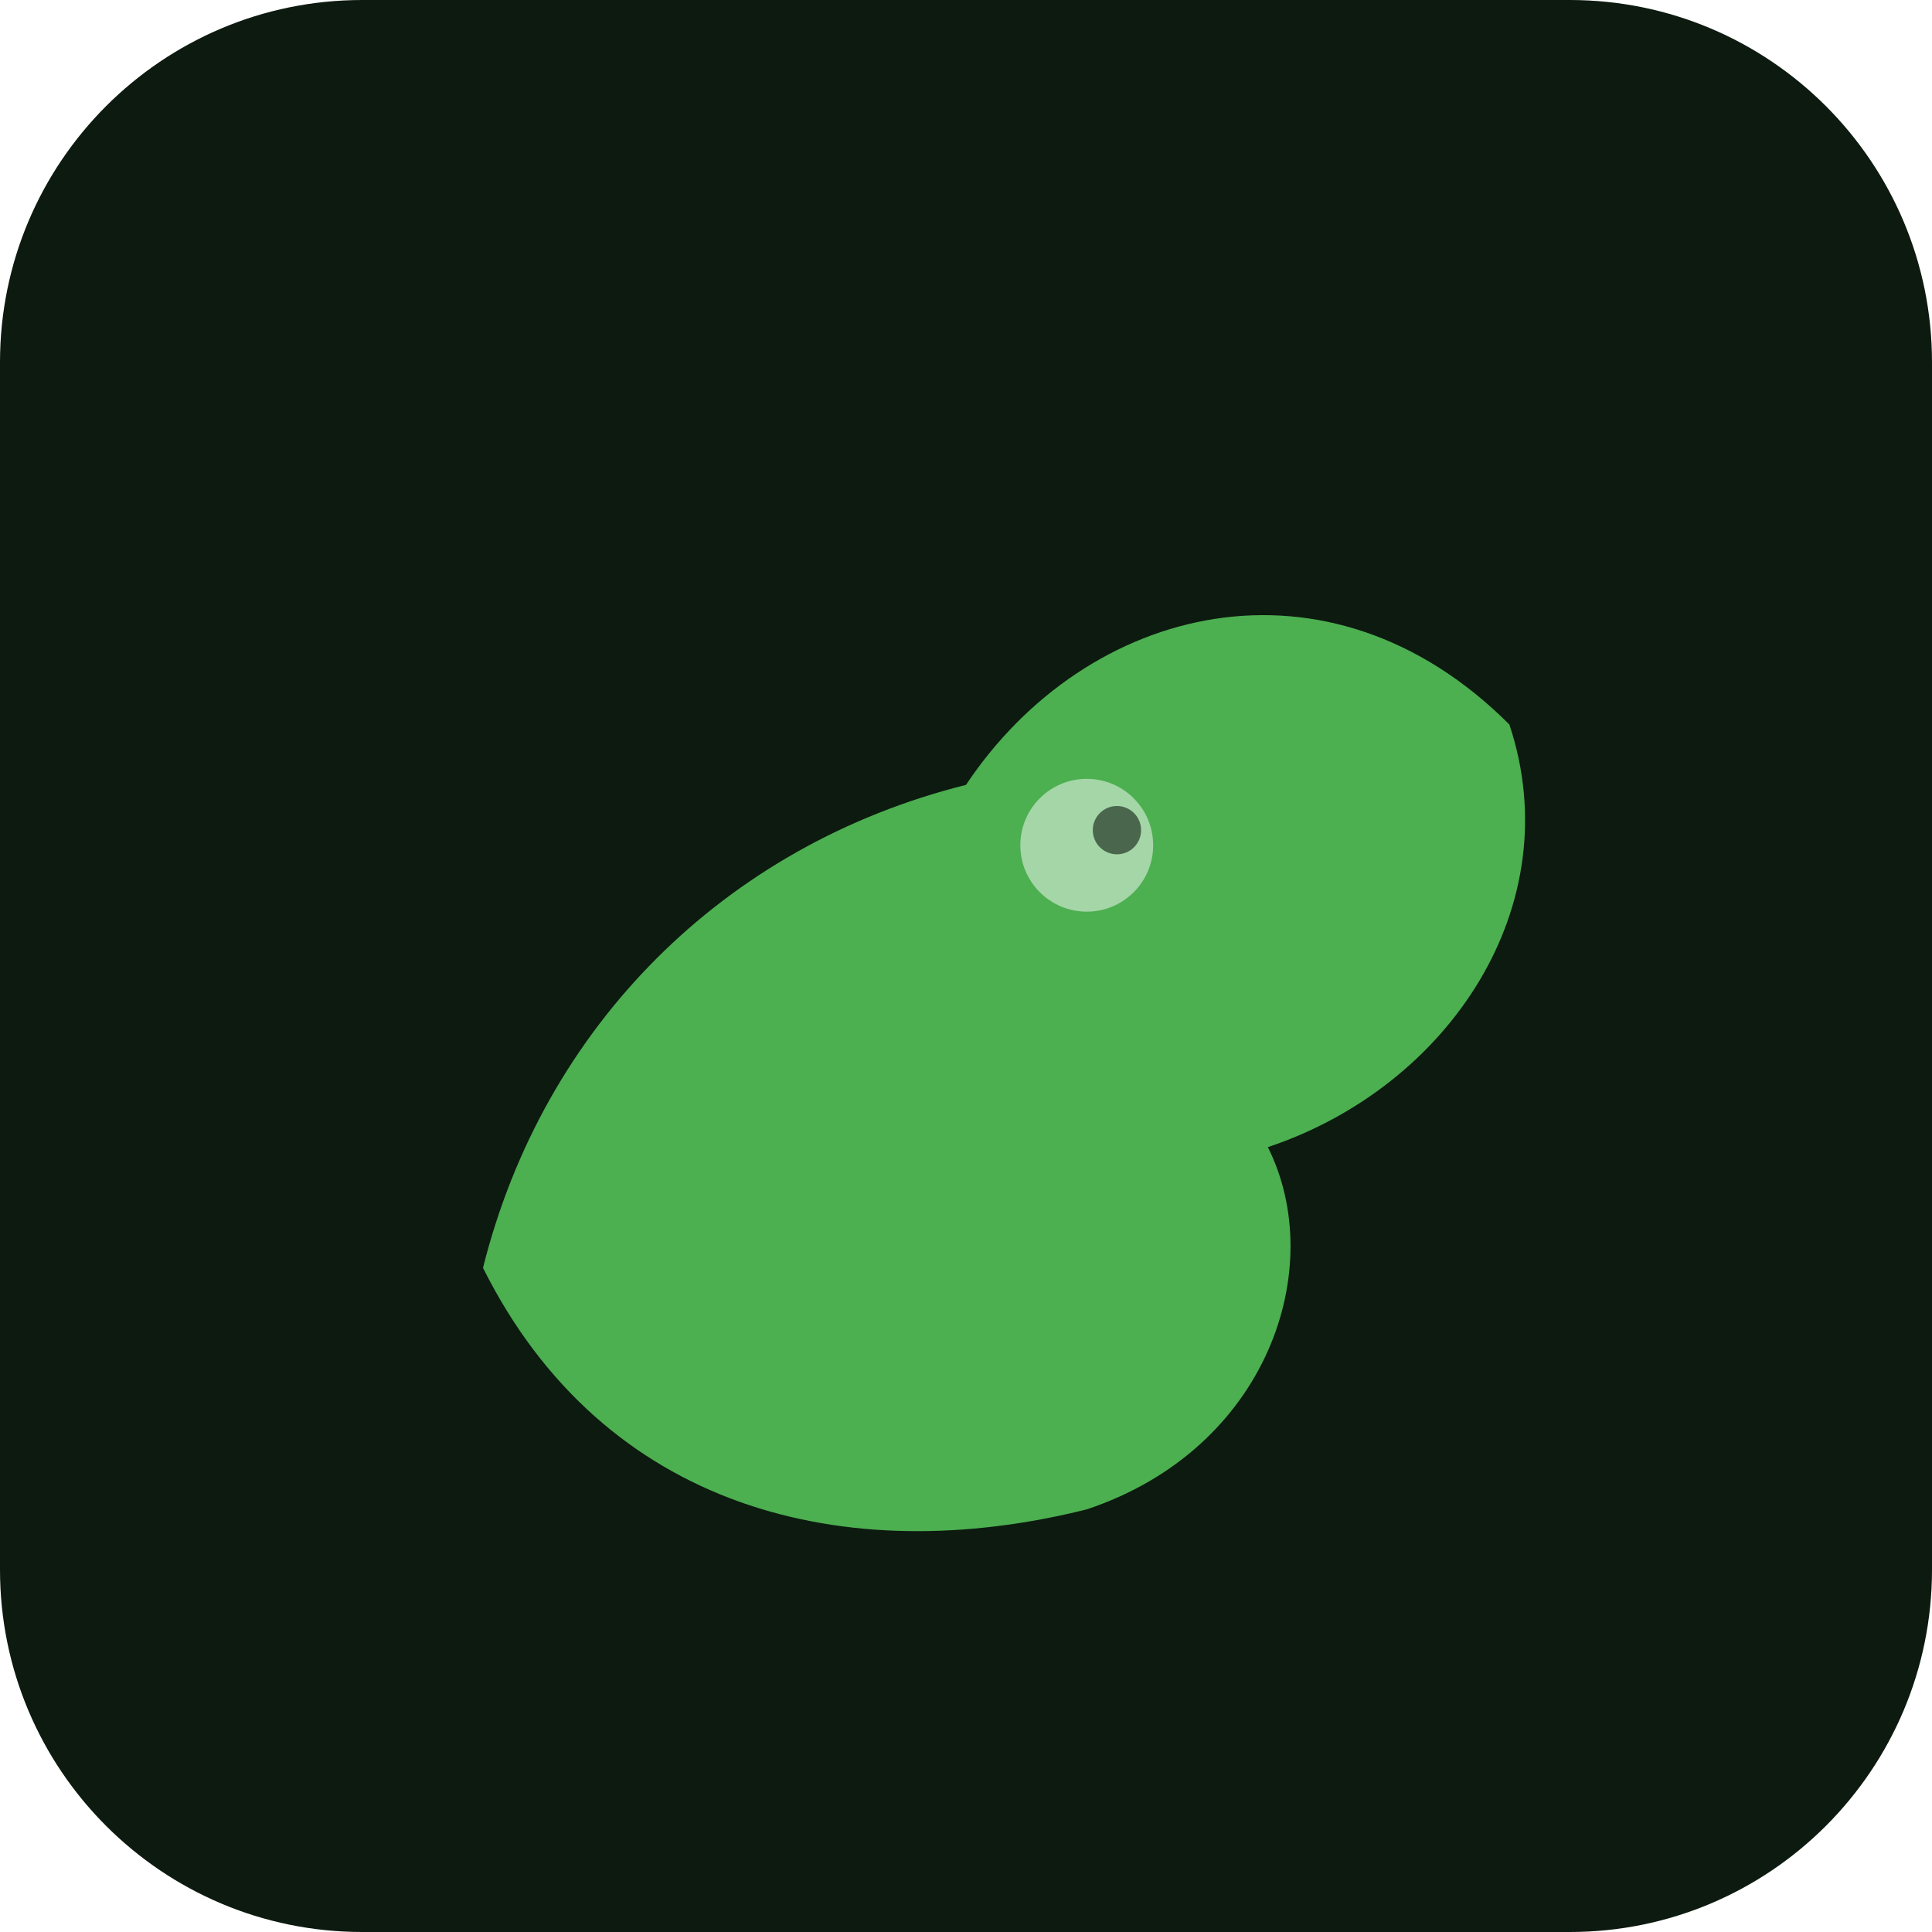
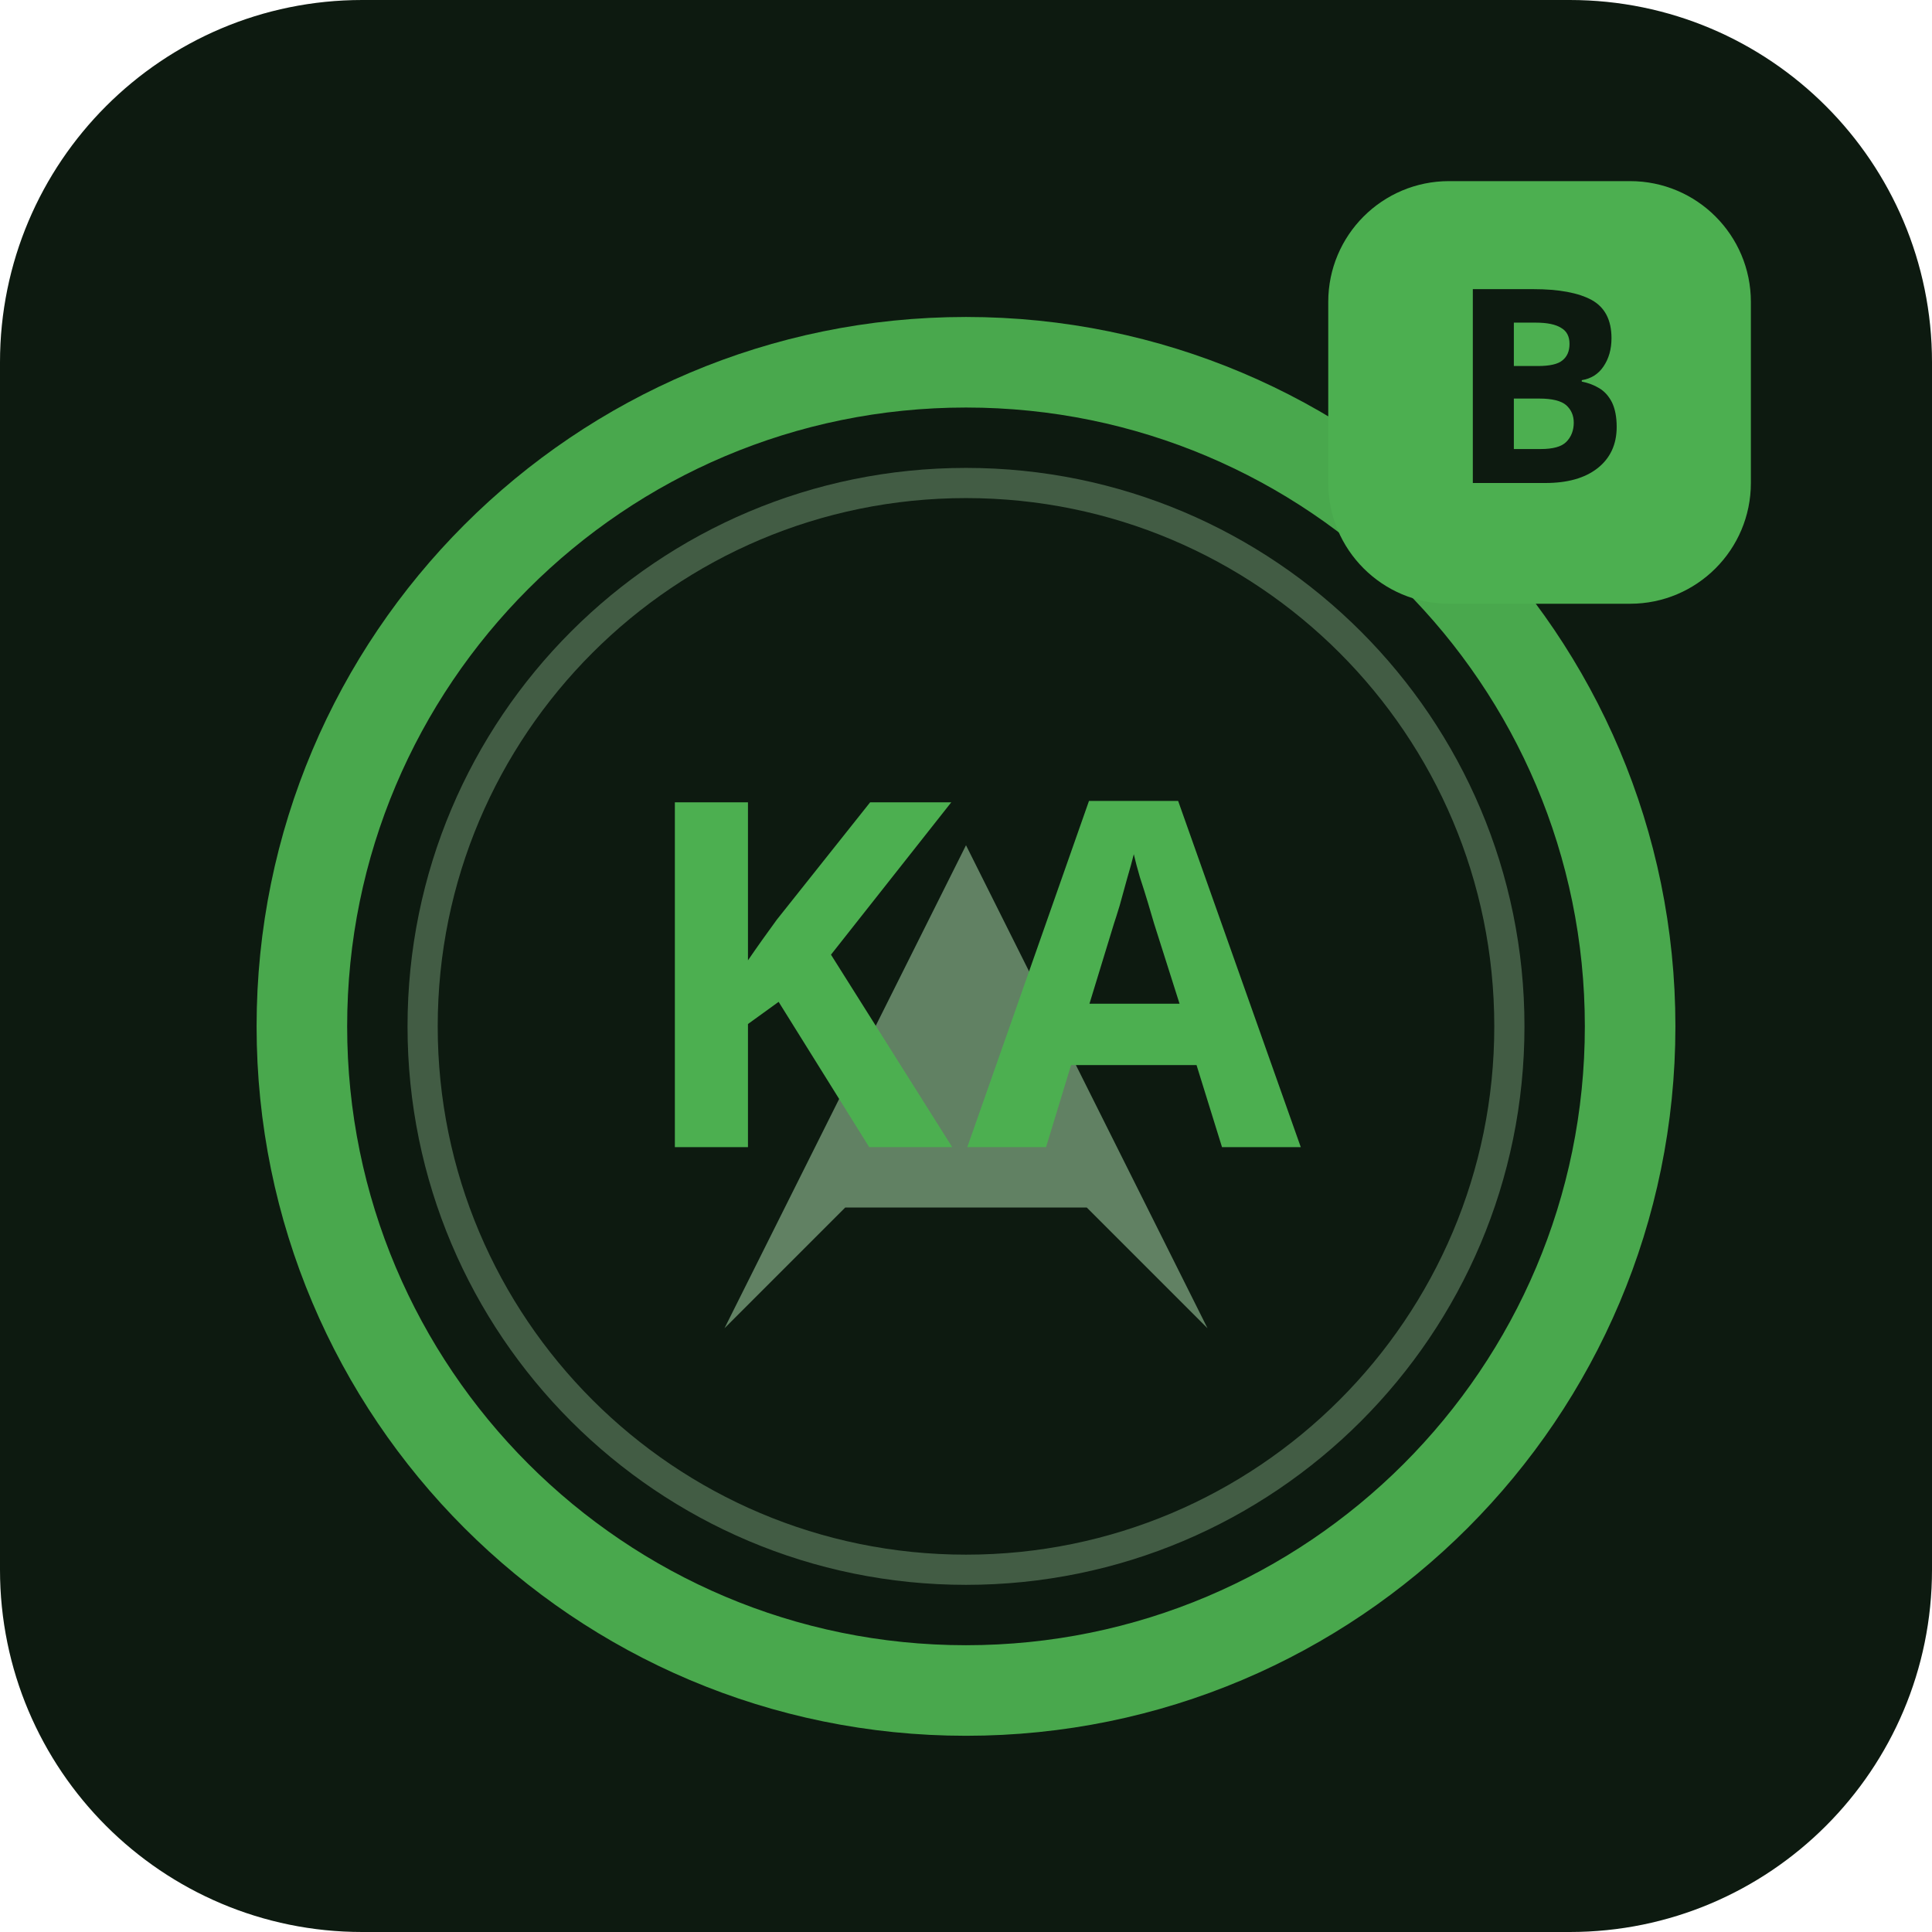
<svg xmlns="http://www.w3.org/2000/svg" viewBox="0 0 64 64" role="img" aria-label="Kaprosuchus">
  <rect width="64" height="64" rx="12" fill="#0d1a10" />
-   <path fill="#4caf50" d="M16 42c2-8 8-14 16-16 4-6 12-8 18-2 2 6-2 12-8 14 2 4 0 10-6 12-8 2-16 0-20-8z" />
-   <path fill="#4caf50" opacity="0.55" d="M18 44c4 4 10 6 16 4 4-2 6-6 4-10-6 2-12 2-20 6z" />
-   <circle cx="36" cy="28" r="2.2" fill="#a5d6a7" />
-   <circle cx="37" cy="27.5" r="0.8" fill="#0d1a10" opacity="0.6" />
+   <circle cx="32" cy="34" r="22" fill="none" stroke="#4caf50" stroke-width="3" opacity="0.95" />
+   <circle cx="32" cy="34" r="18" fill="#0d1a10" stroke="#a5d6a7" stroke-width="1" opacity="0.35" />
+   <path fill="#a5d6a7" opacity="0.55" d="M24 44 L32 28 L40 44 L36 40 L28 40 Z" />
+   <text x="32" y="38" text-anchor="middle" font-family="Rajdhani,Segoe UI,sans-serif" font-size="16" font-weight="700" fill="#4caf50" letter-spacing="0.5">KA</text>
+   <rect x="44" y="6" width="14" height="14" rx="4" fill="#4caf50" />
+   <text x="51.0" y="16" text-anchor="middle" font-family="Rajdhani,Segoe UI,sans-serif" font-size="9" font-weight="700" fill="#0d1a10">B</text>
</svg>
